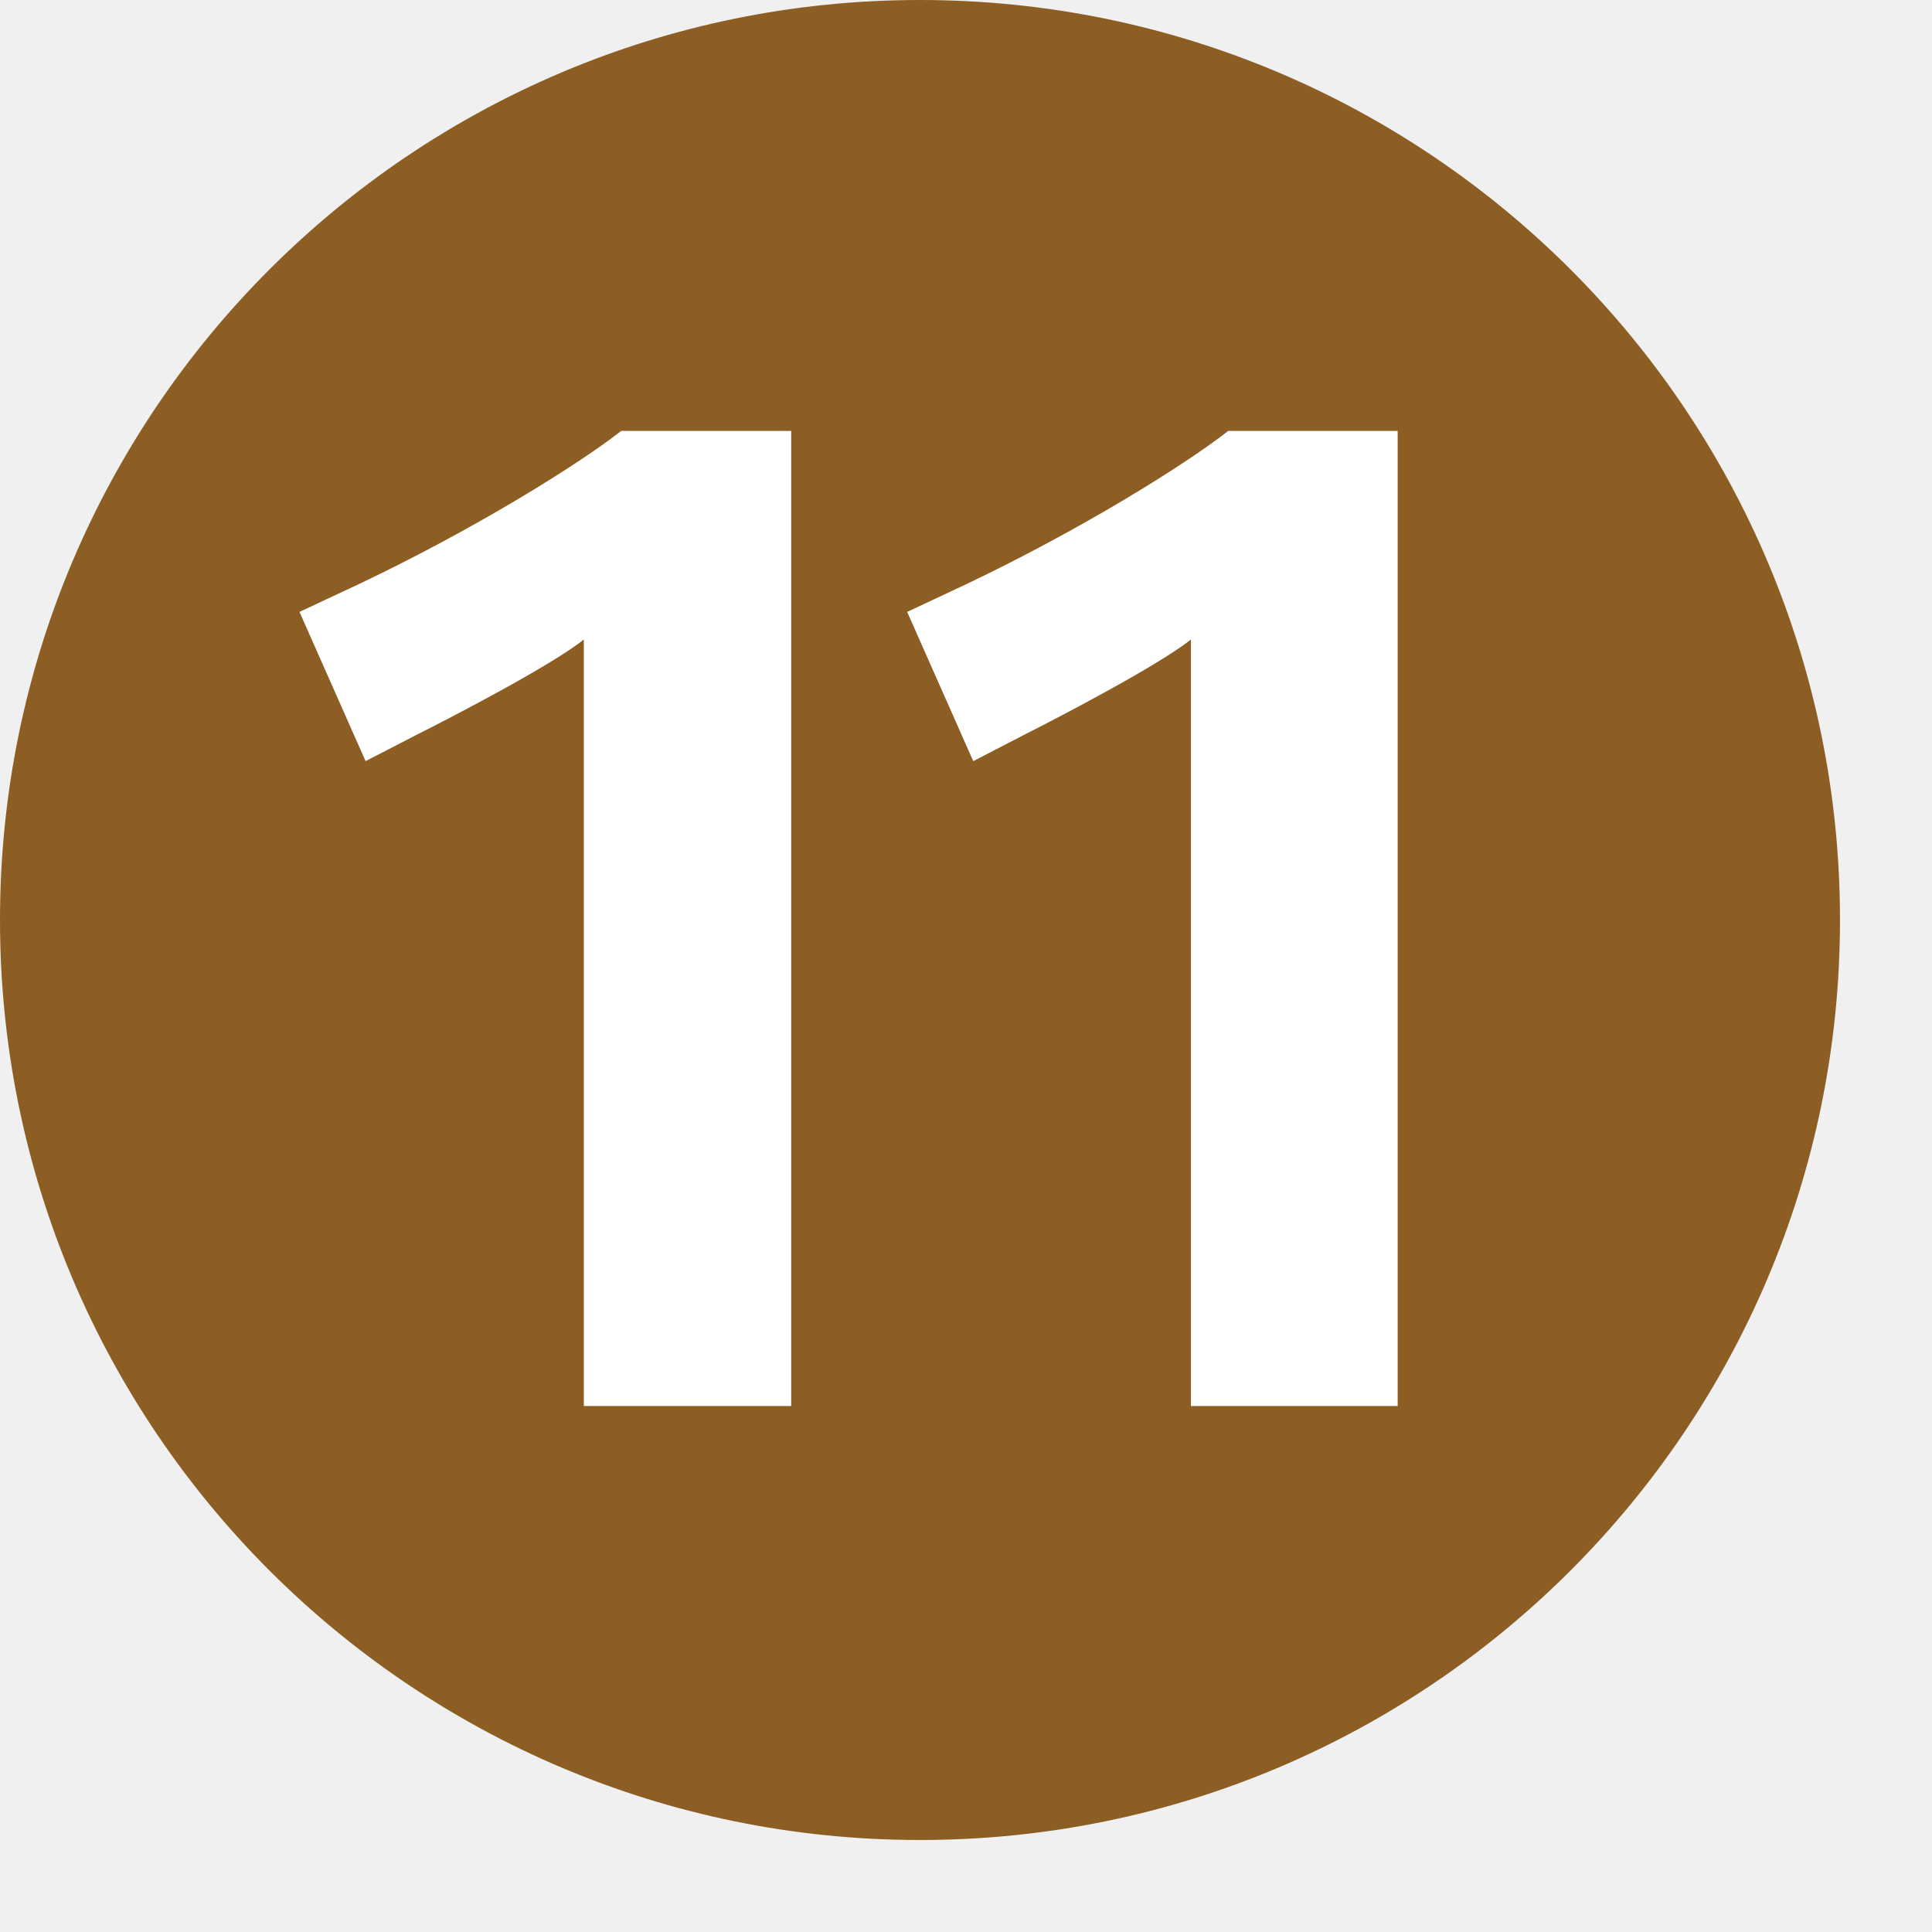
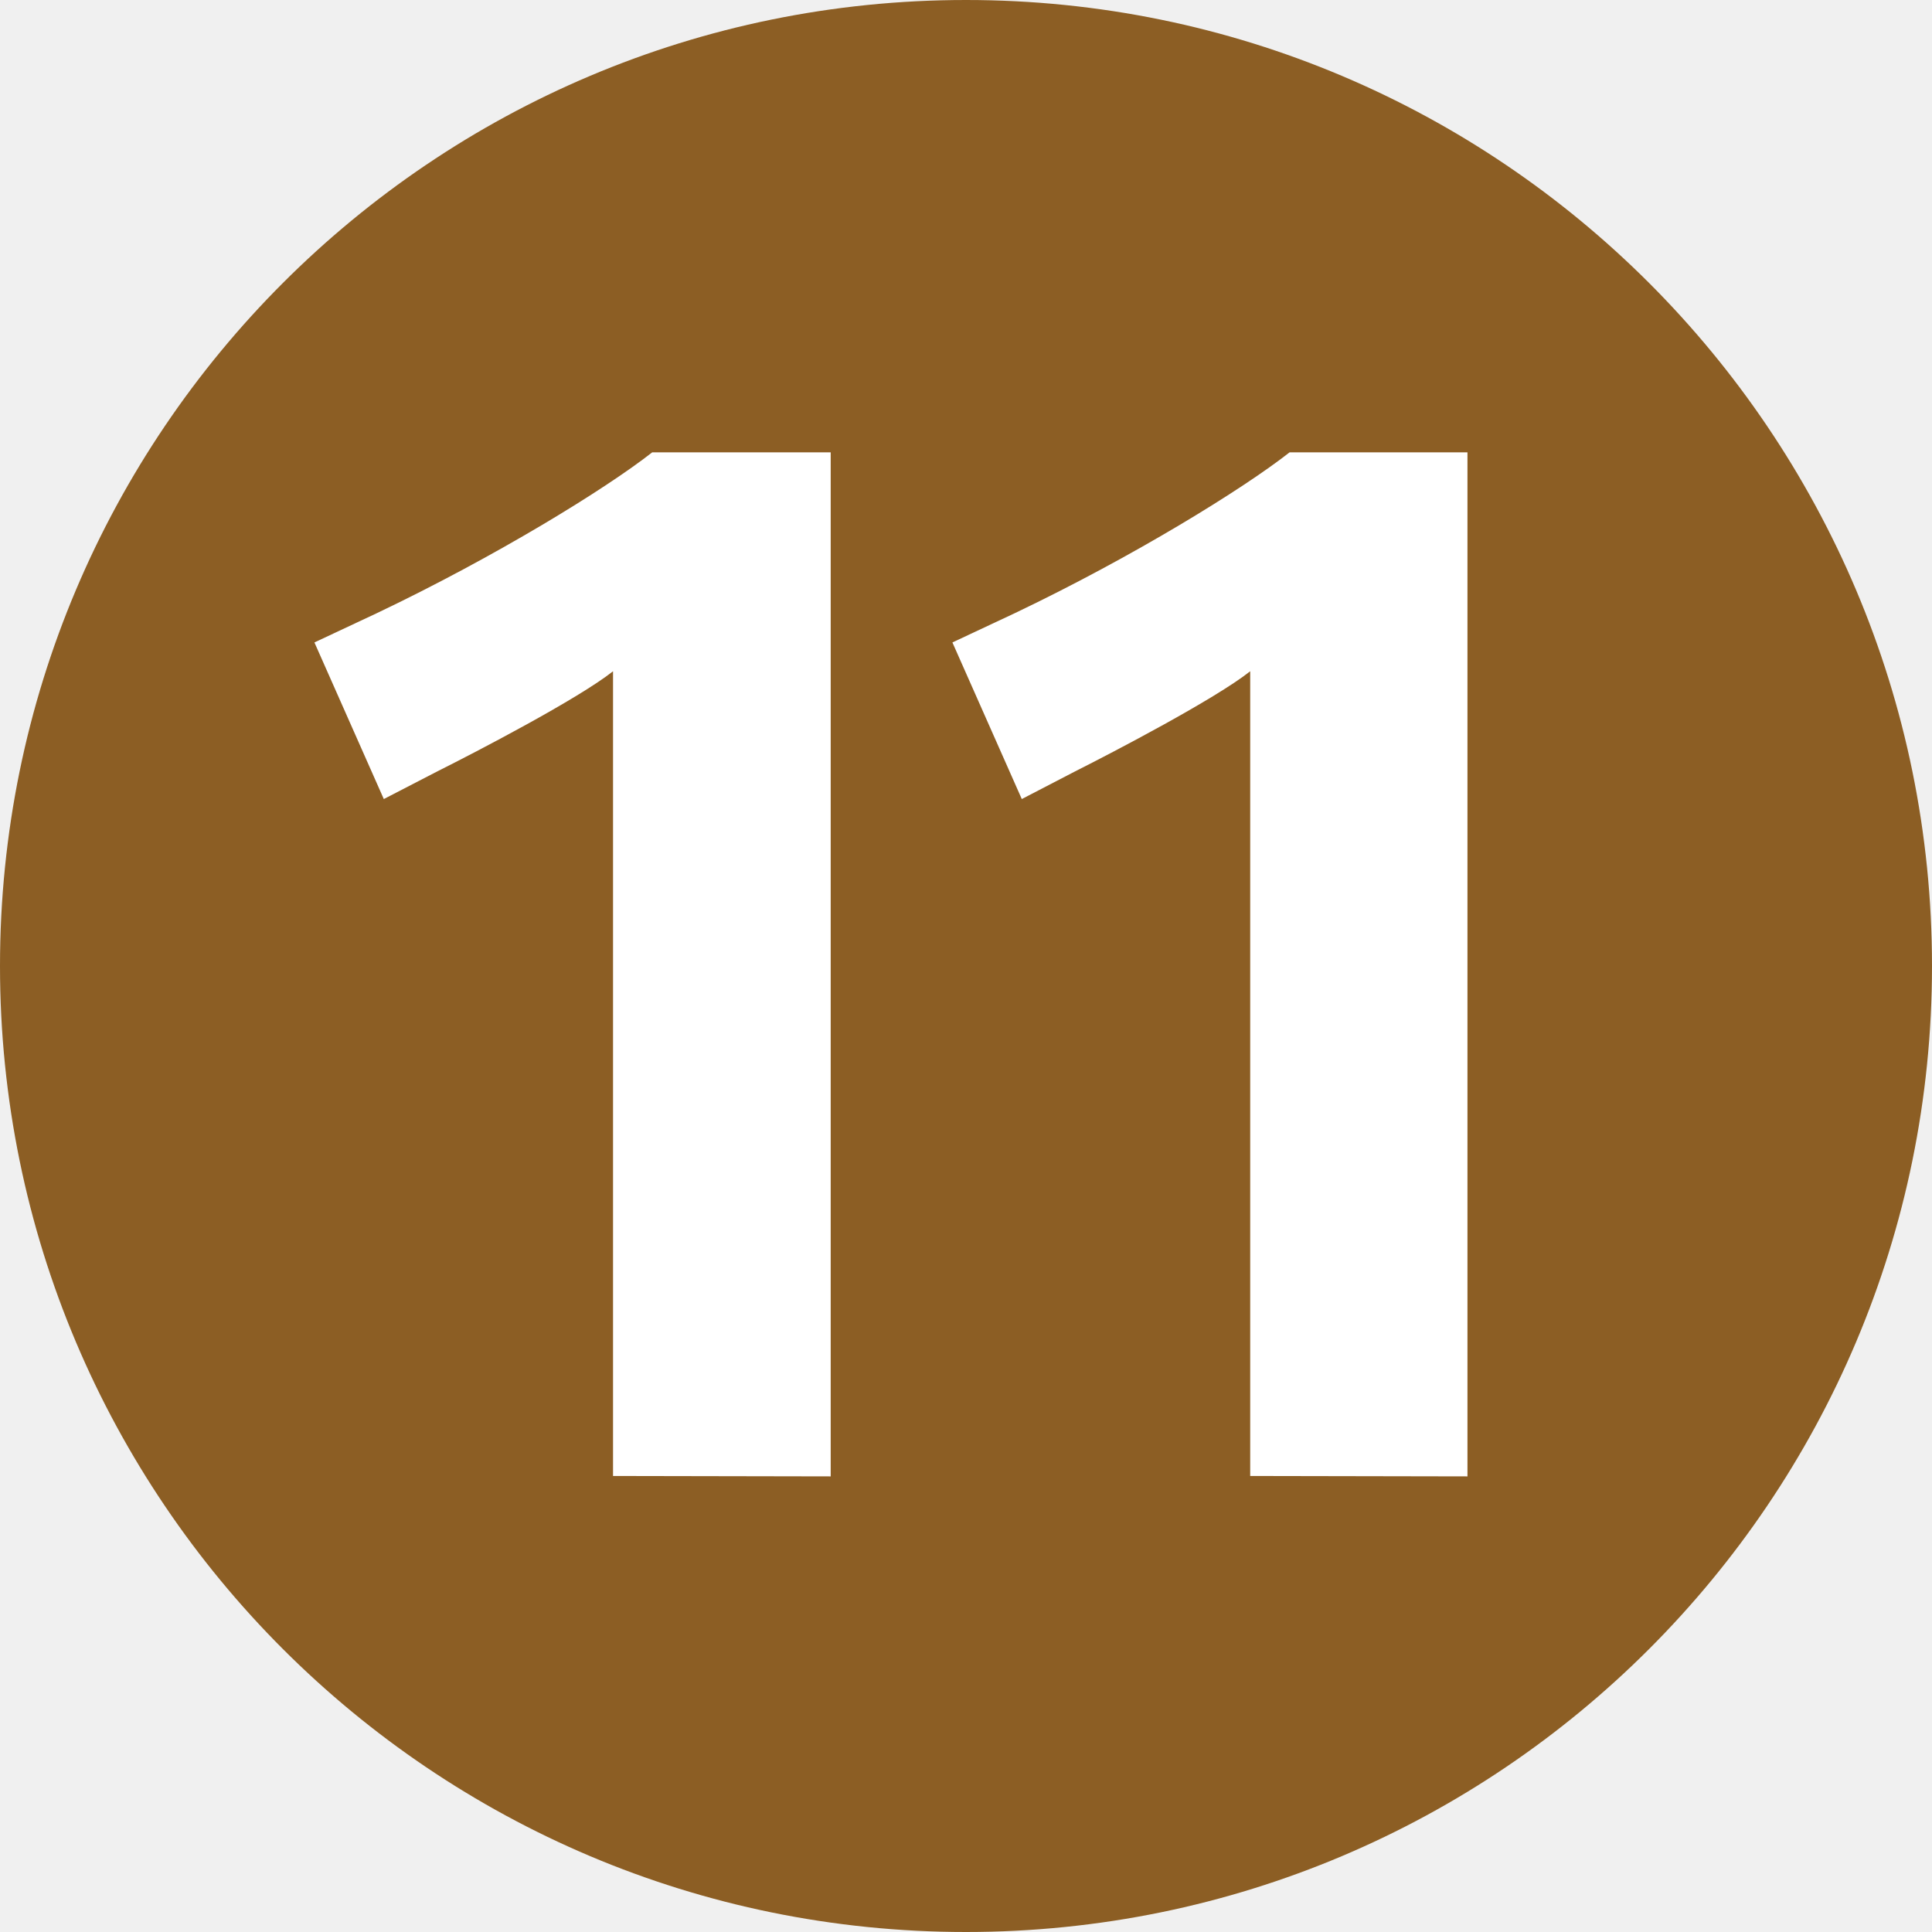
- <svg xmlns="http://www.w3.org/2000/svg" width="1000" height="1000" viewBox="0 0 1050 1050">
-   <circle fill="#8C5E24" cx="500" cy="500" r="500" />
-   <path fill="#fff" d="M430 764.15V234.2h-92.371c-23.975 18.77-81.021 54.021-142.59 83.244l-32.271 15.106 35.915 81.109 27.791-14.346c19.529-9.806 72.916-37.502 90.824-51.732v416.57h112.71M759.6 764.15V234.2h-92.08c-23.957 18.77-80.871 54.021-142.279 83.244l-32.215 15.106 35.914 81.109 27.732-14.346c19.416-9.806 72.591-37.502 90.559-51.732v416.57h112.381l-.012-.001z" />
+ <svg xmlns="http://www.w3.org/2000/svg" version="1.1" id="Calque_1" x="0px" y="0px" viewBox="0 0 952.4 952.4" style="enable-background:new 0 0 952.4 952.4;" xml:space="preserve">
+   <style type="text/css">
+ 	.st0{fill:#8C5E24;}
+ 	.st1{fill:#FFFFFF;}
+ </style>
+   <circle class="st0" cx="476.2" cy="476.2" r="476.2" />
+   <path class="st1" d="M409.5,727.8V223h-88c-22.8,17.9-77.2,51.4-135.8,79.3L155,316.7l34.2,77.2l26.5-13.7  c18.6-9.3,69.4-35.7,86.5-49.3v396.7L409.5,727.8 M723.4,727.8V223h-87.7c-22.8,17.9-77,51.4-135.5,79.3l-30.7,14.4l34.2,77.2  l26.4-13.7c18.5-9.3,69.1-35.7,86.2-49.3v396.7L723.4,727.8L723.4,727.8L723.4,727.8z" />
</svg>
